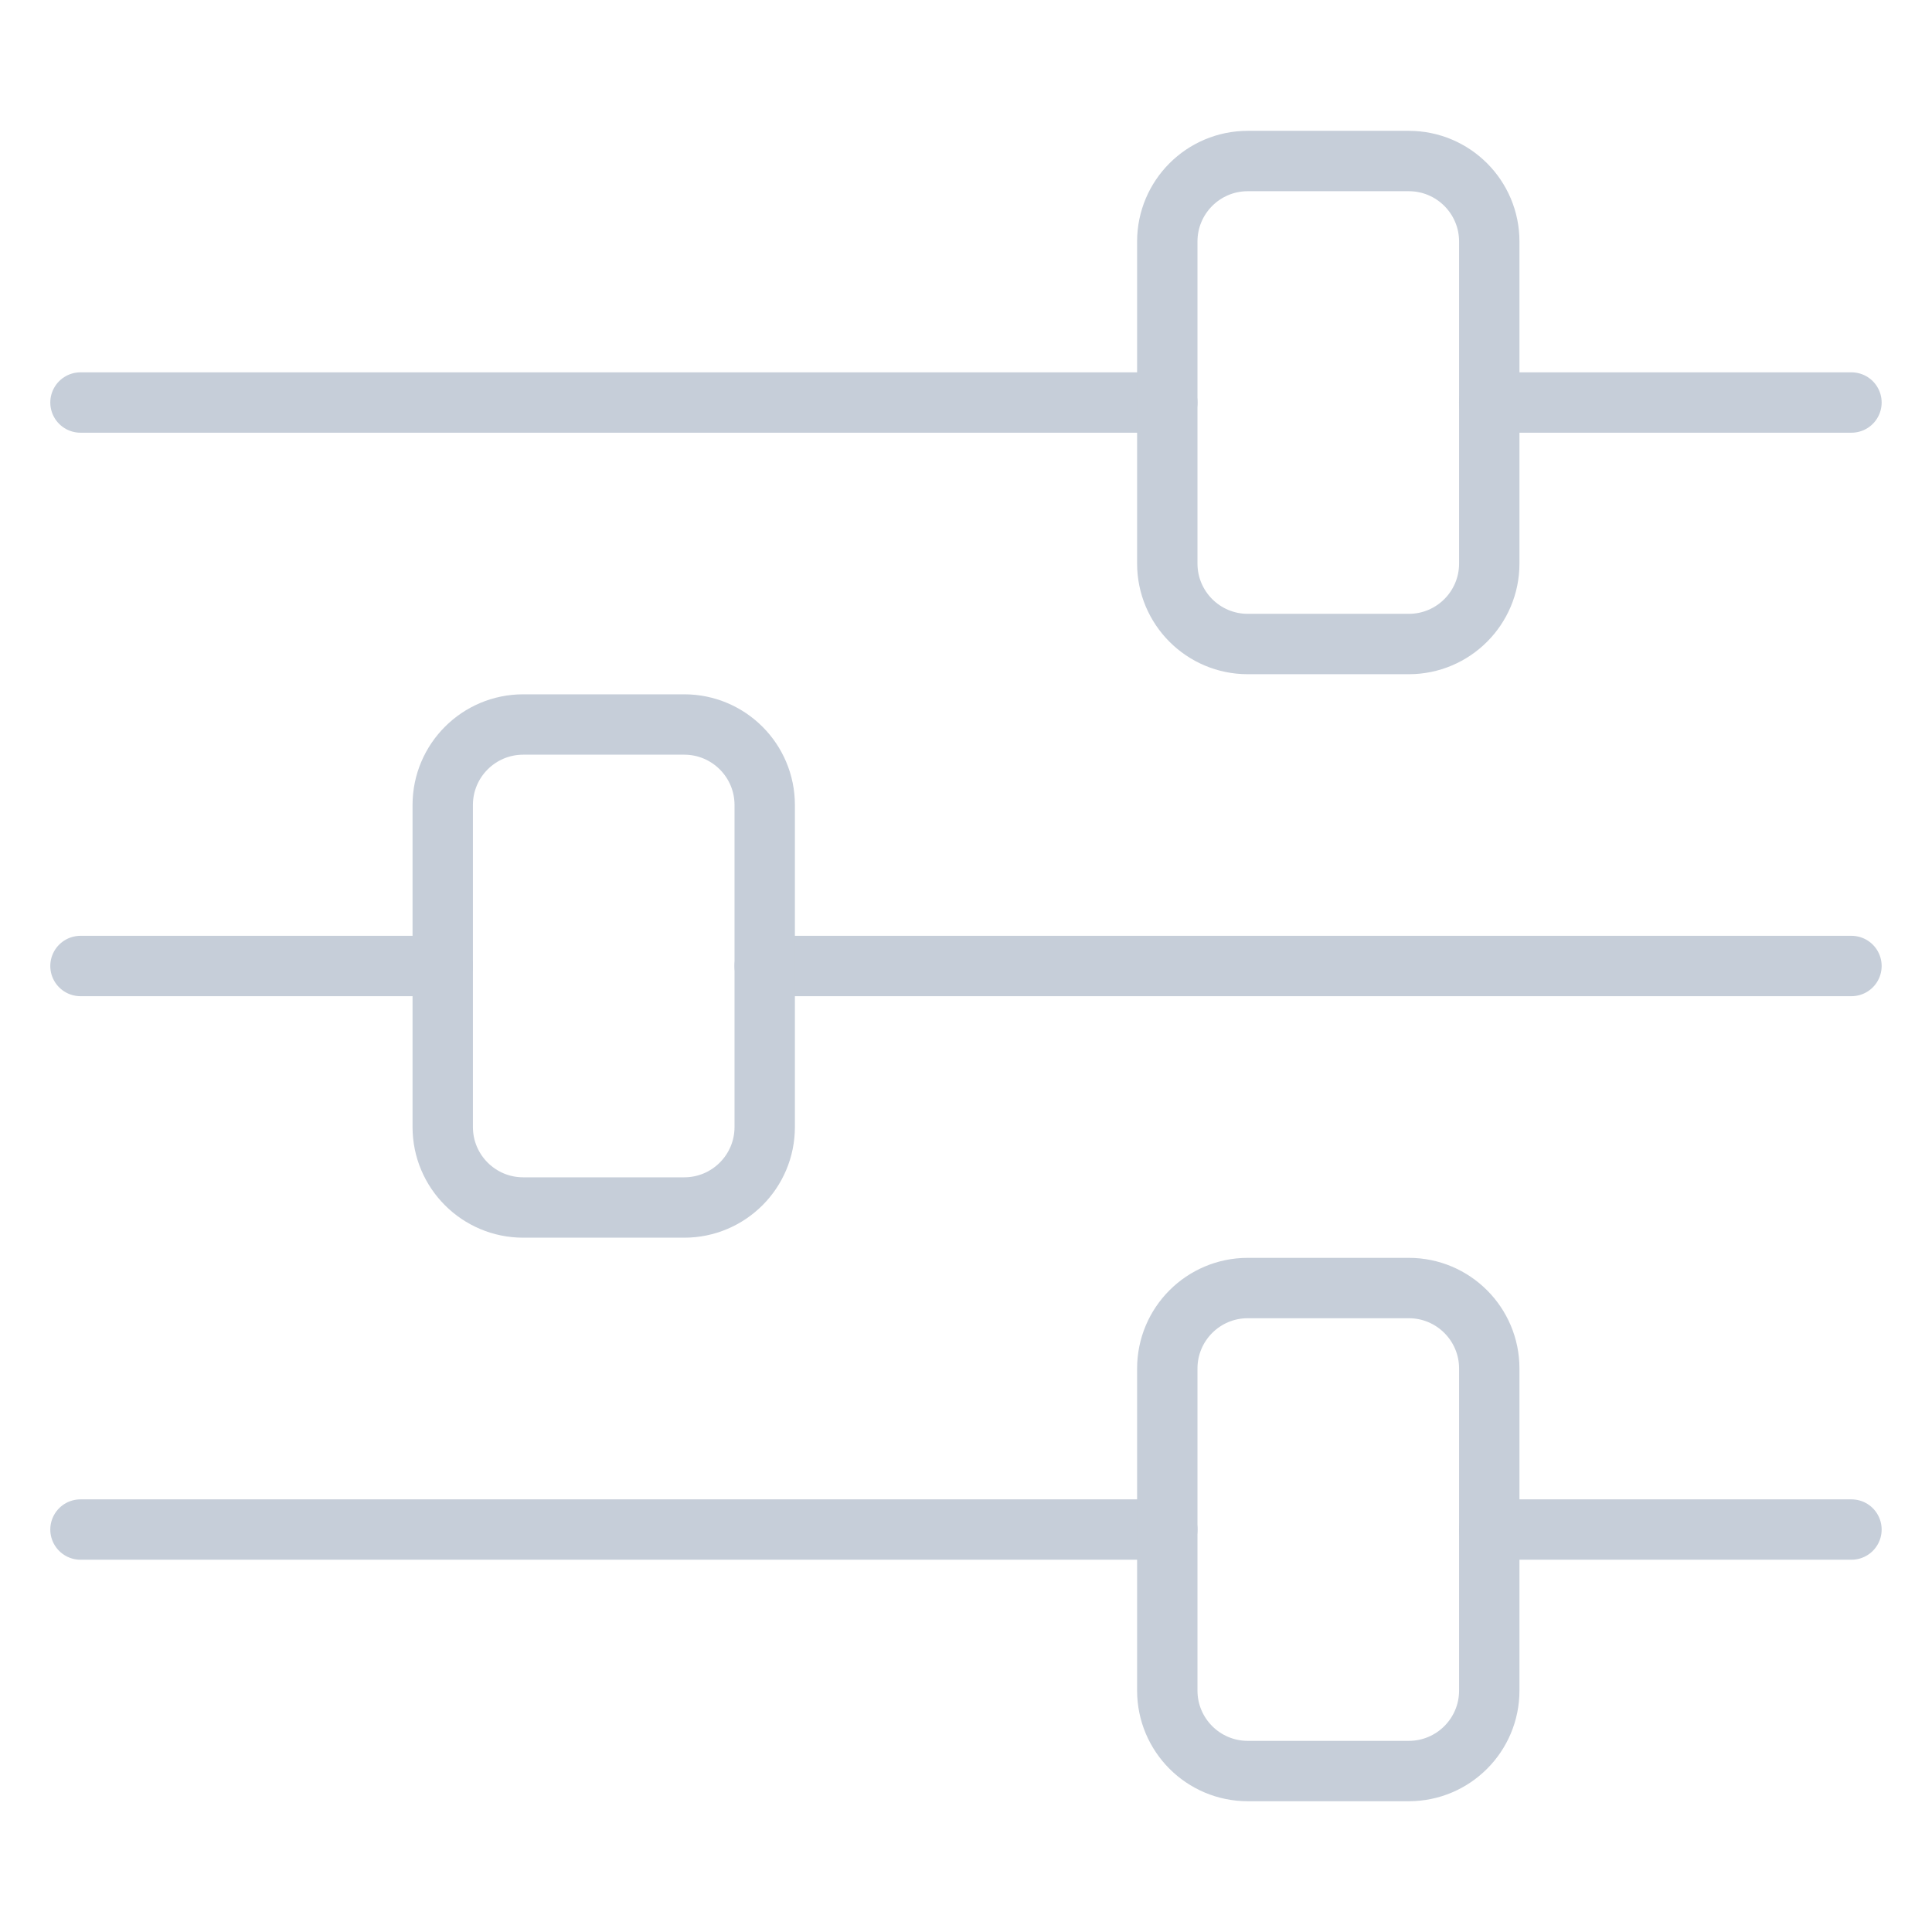
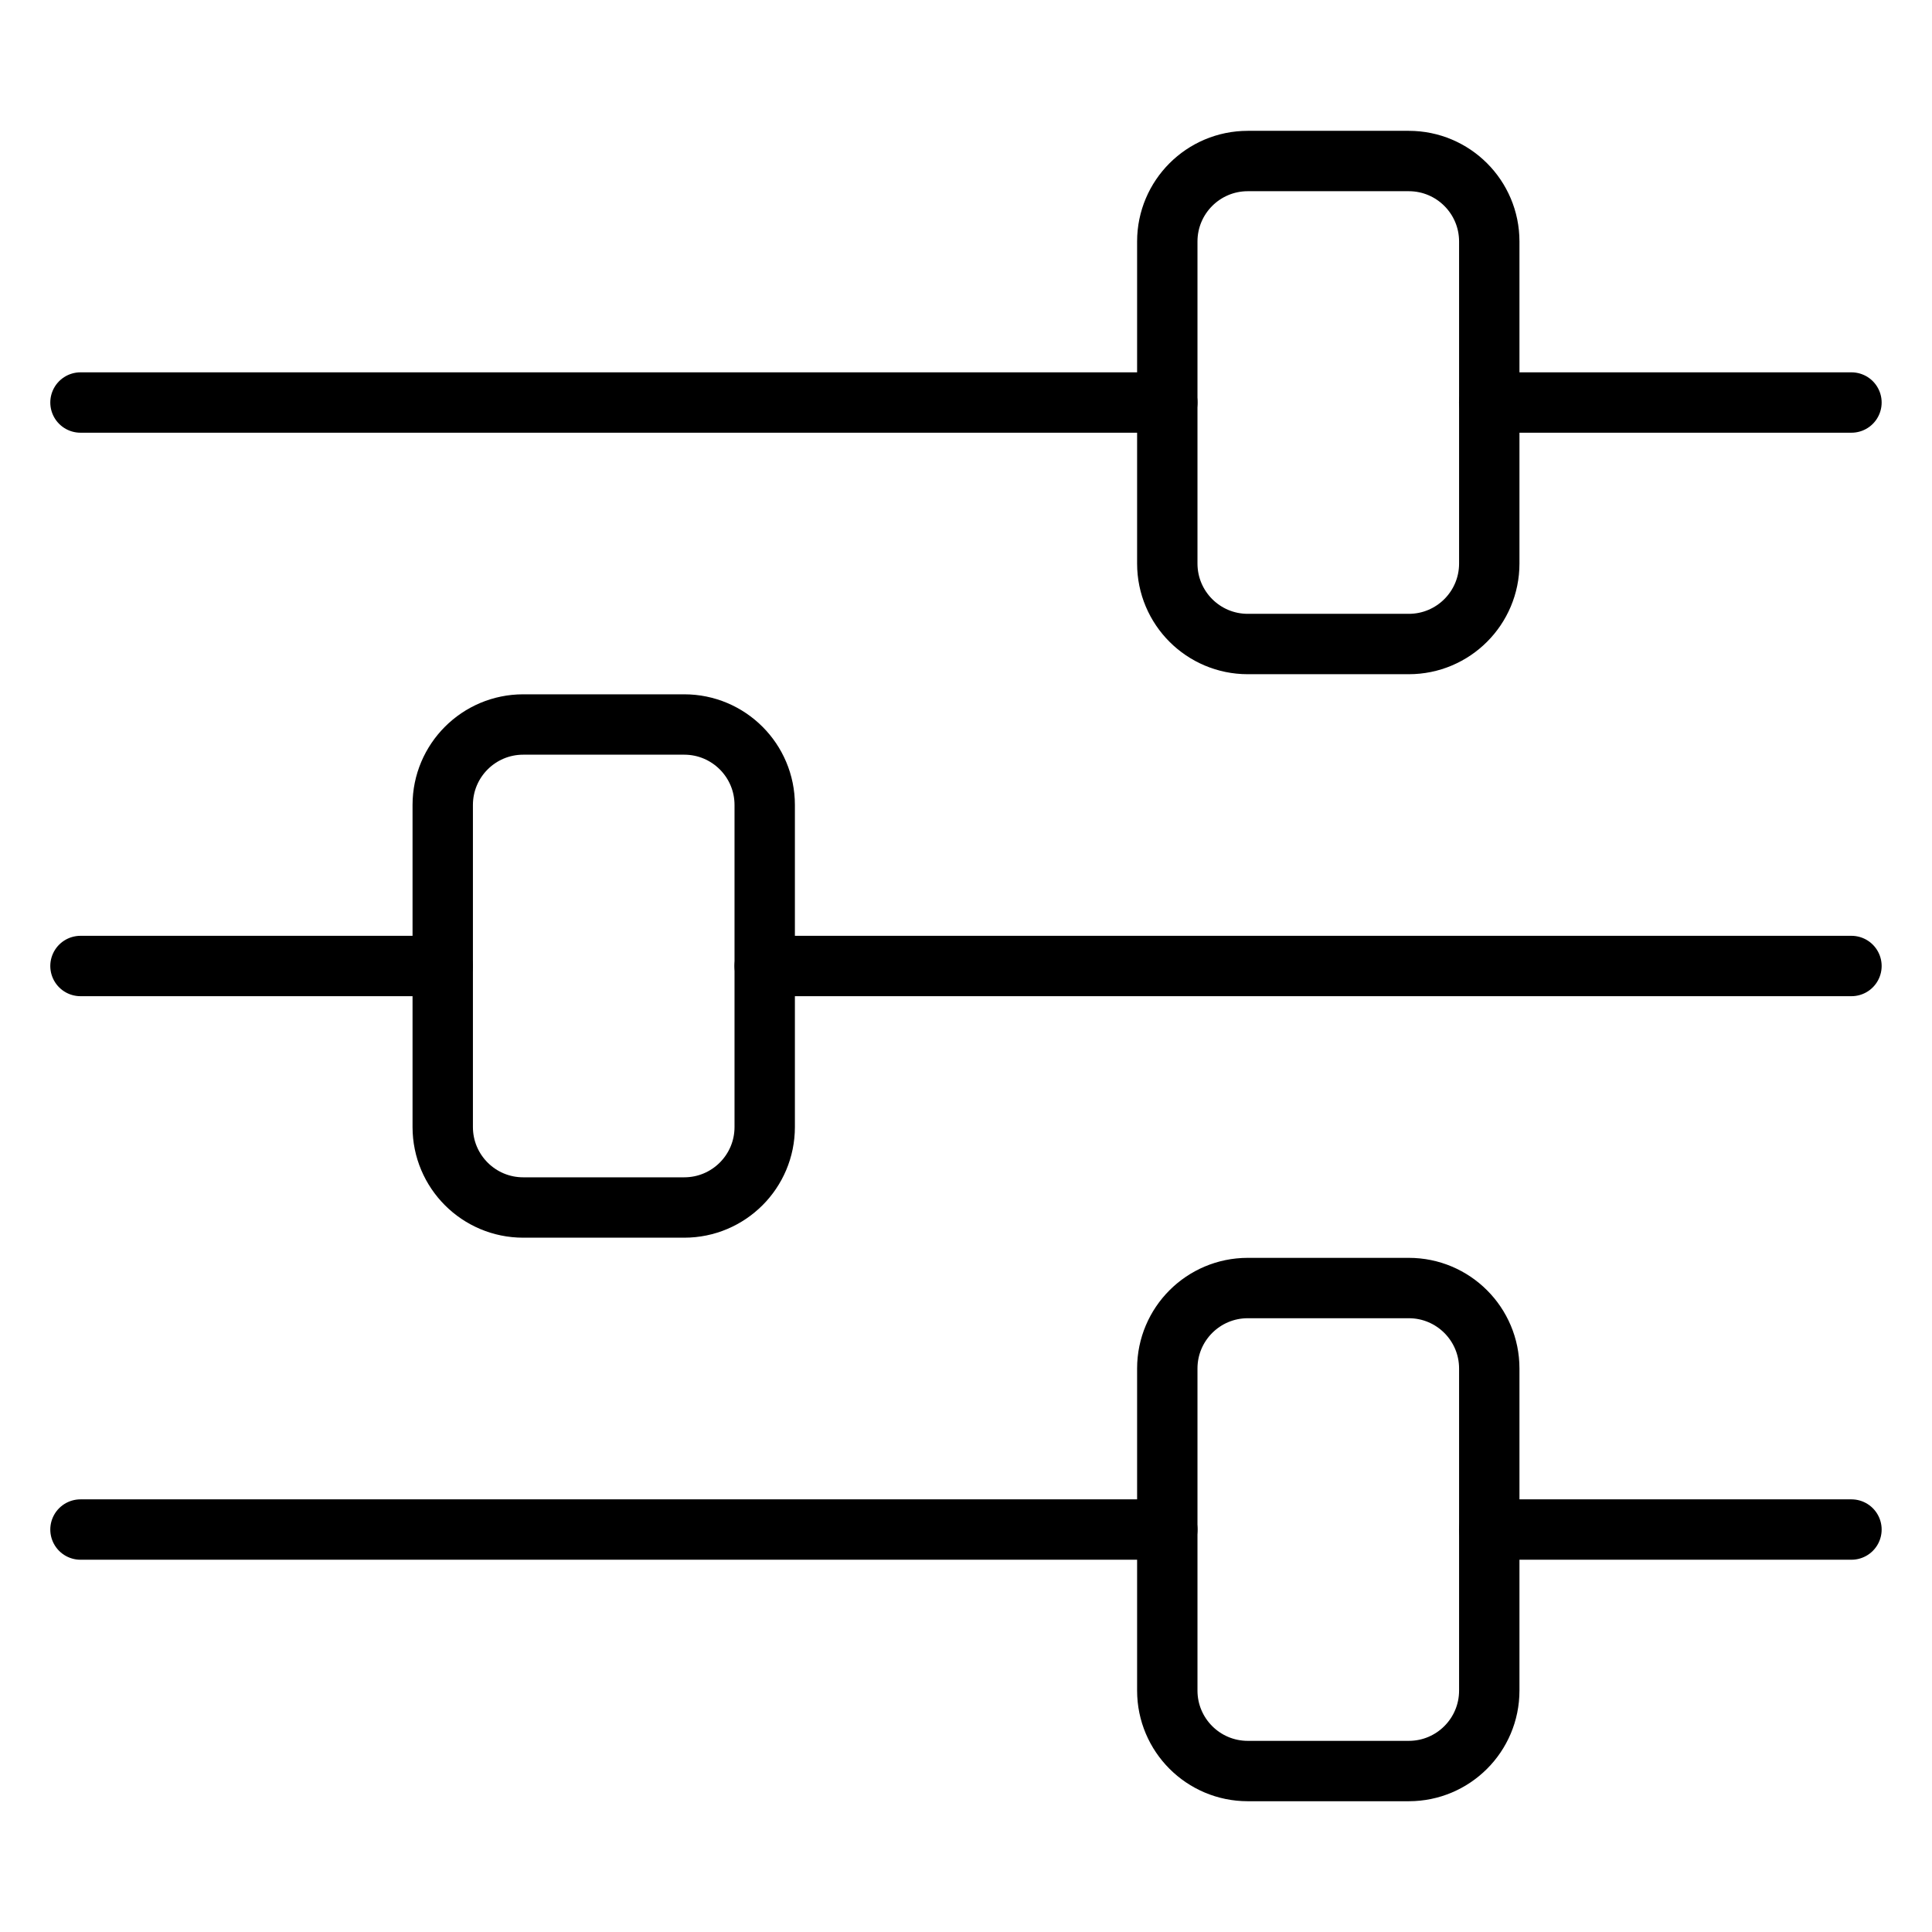
<svg xmlns="http://www.w3.org/2000/svg" width="32" height="32" viewBox="0 0 32 32" fill="none">
-   <path d="M1.333 16H7.333" stroke="#C6CED9" stroke-linecap="round" />
-   <path d="M12.666 16L30.666 16" stroke="#C6CED9" stroke-linecap="round" />
-   <path d="M24.666 6.667L30.666 6.667" stroke="#C6CED9" stroke-linecap="round" />
-   <path d="M24.666 25.334L30.666 25.334" stroke="#C6CED9" stroke-linecap="round" />
-   <path d="M1.333 6.667L19.334 6.667" stroke="#C6CED9" stroke-linecap="round" />
-   <path d="M1.333 25.334H19.334" stroke="#C6CED9" stroke-linecap="round" />
-   <rect x="19.334" y="2.667" width="5.333" height="8" rx="1.333" stroke="#C6CED9" stroke-linecap="round" />
-   <rect x="19.334" y="21.334" width="5.333" height="8" rx="1.333" stroke="#C6CED9" stroke-linecap="round" />
-   <rect x="7.333" y="12" width="5.333" height="8" rx="1.333" stroke="#C6CED9" stroke-linecap="round" />
+   <path d="M1.333 16H7.333" stroke="currentColor" stroke-linecap="round" />
+   <path d="M12.666 16L30.666 16" stroke="currentColor" stroke-linecap="round" />
+   <path d="M24.666 6.667L30.666 6.667" stroke="currentColor" stroke-linecap="round" />
+   <path d="M24.666 25.334L30.666 25.334" stroke="currentColor" stroke-linecap="round" />
+   <path d="M1.333 6.667L19.334 6.667" stroke="currentColor" stroke-linecap="round" />
+   <path d="M1.333 25.334H19.334" stroke="currentColor" stroke-linecap="round" />
+   <rect x="19.334" y="2.667" width="5.333" height="8" rx="1.333" stroke="currentColor" stroke-linecap="round" />
+   <rect x="19.334" y="21.334" width="5.333" height="8" rx="1.333" stroke="currentColor" stroke-linecap="round" />
+   <rect x="7.333" y="12" width="5.333" height="8" rx="1.333" stroke="currentColor" stroke-linecap="round" />
</svg>
